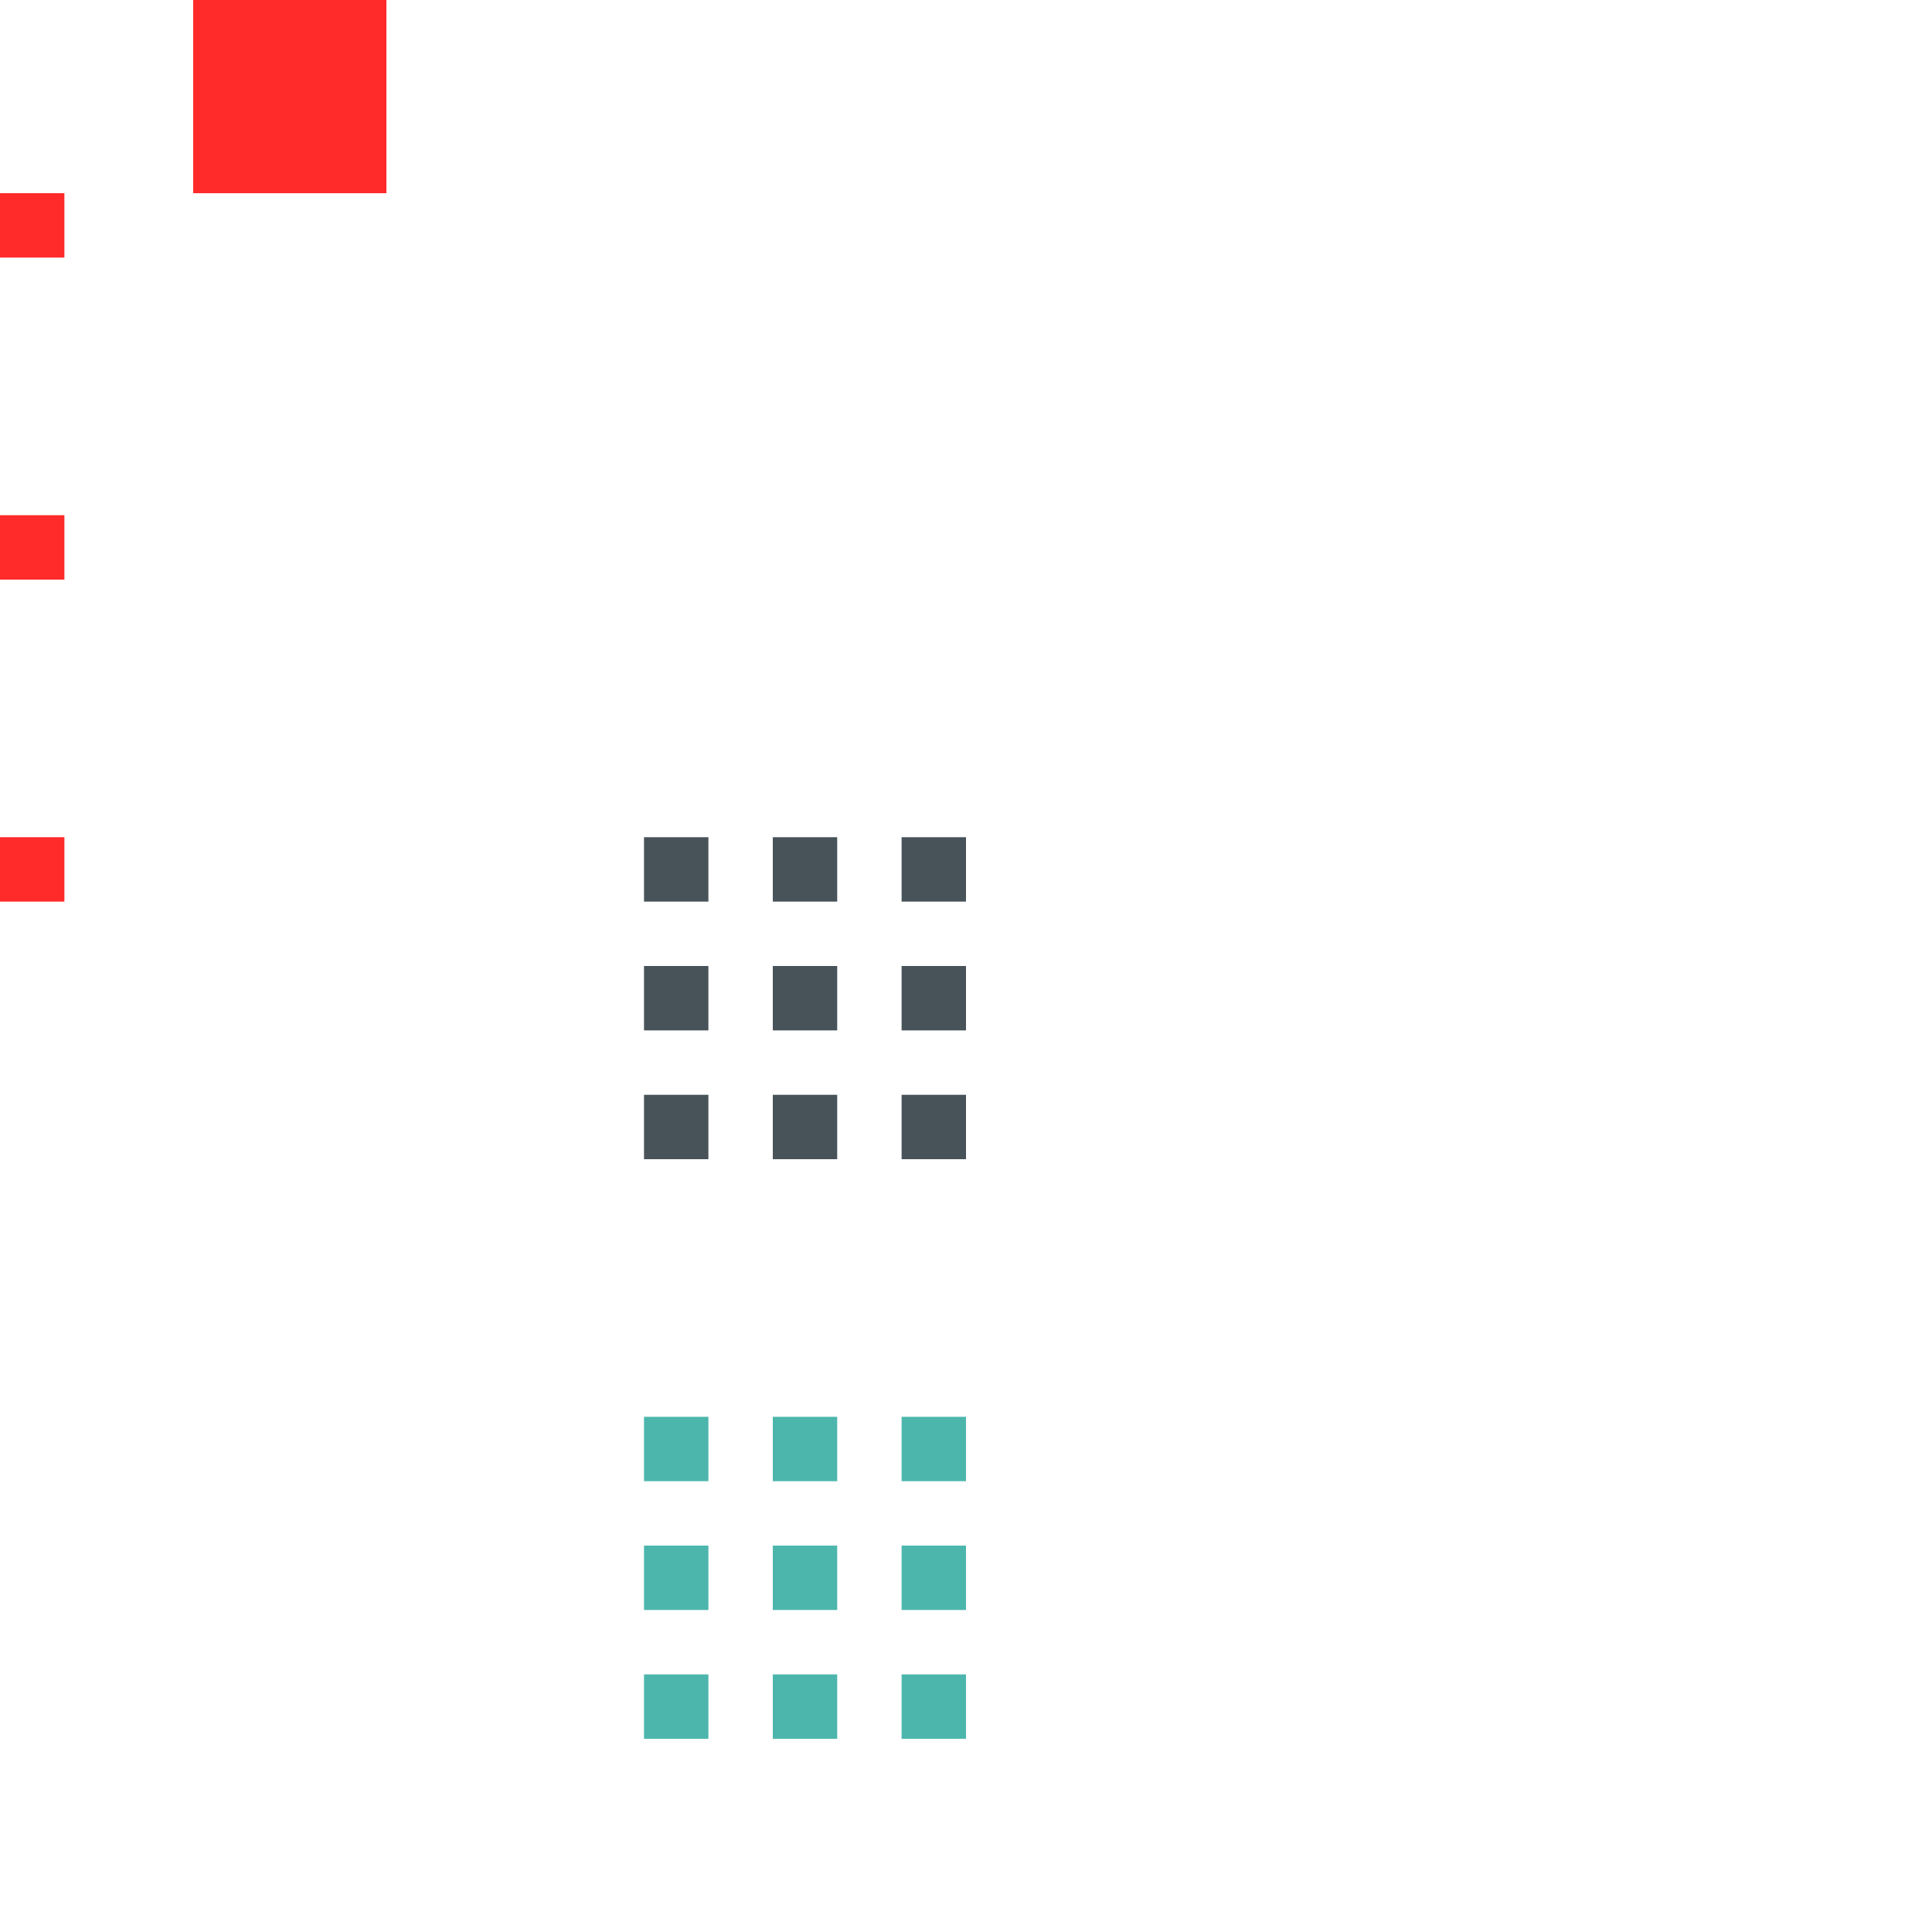
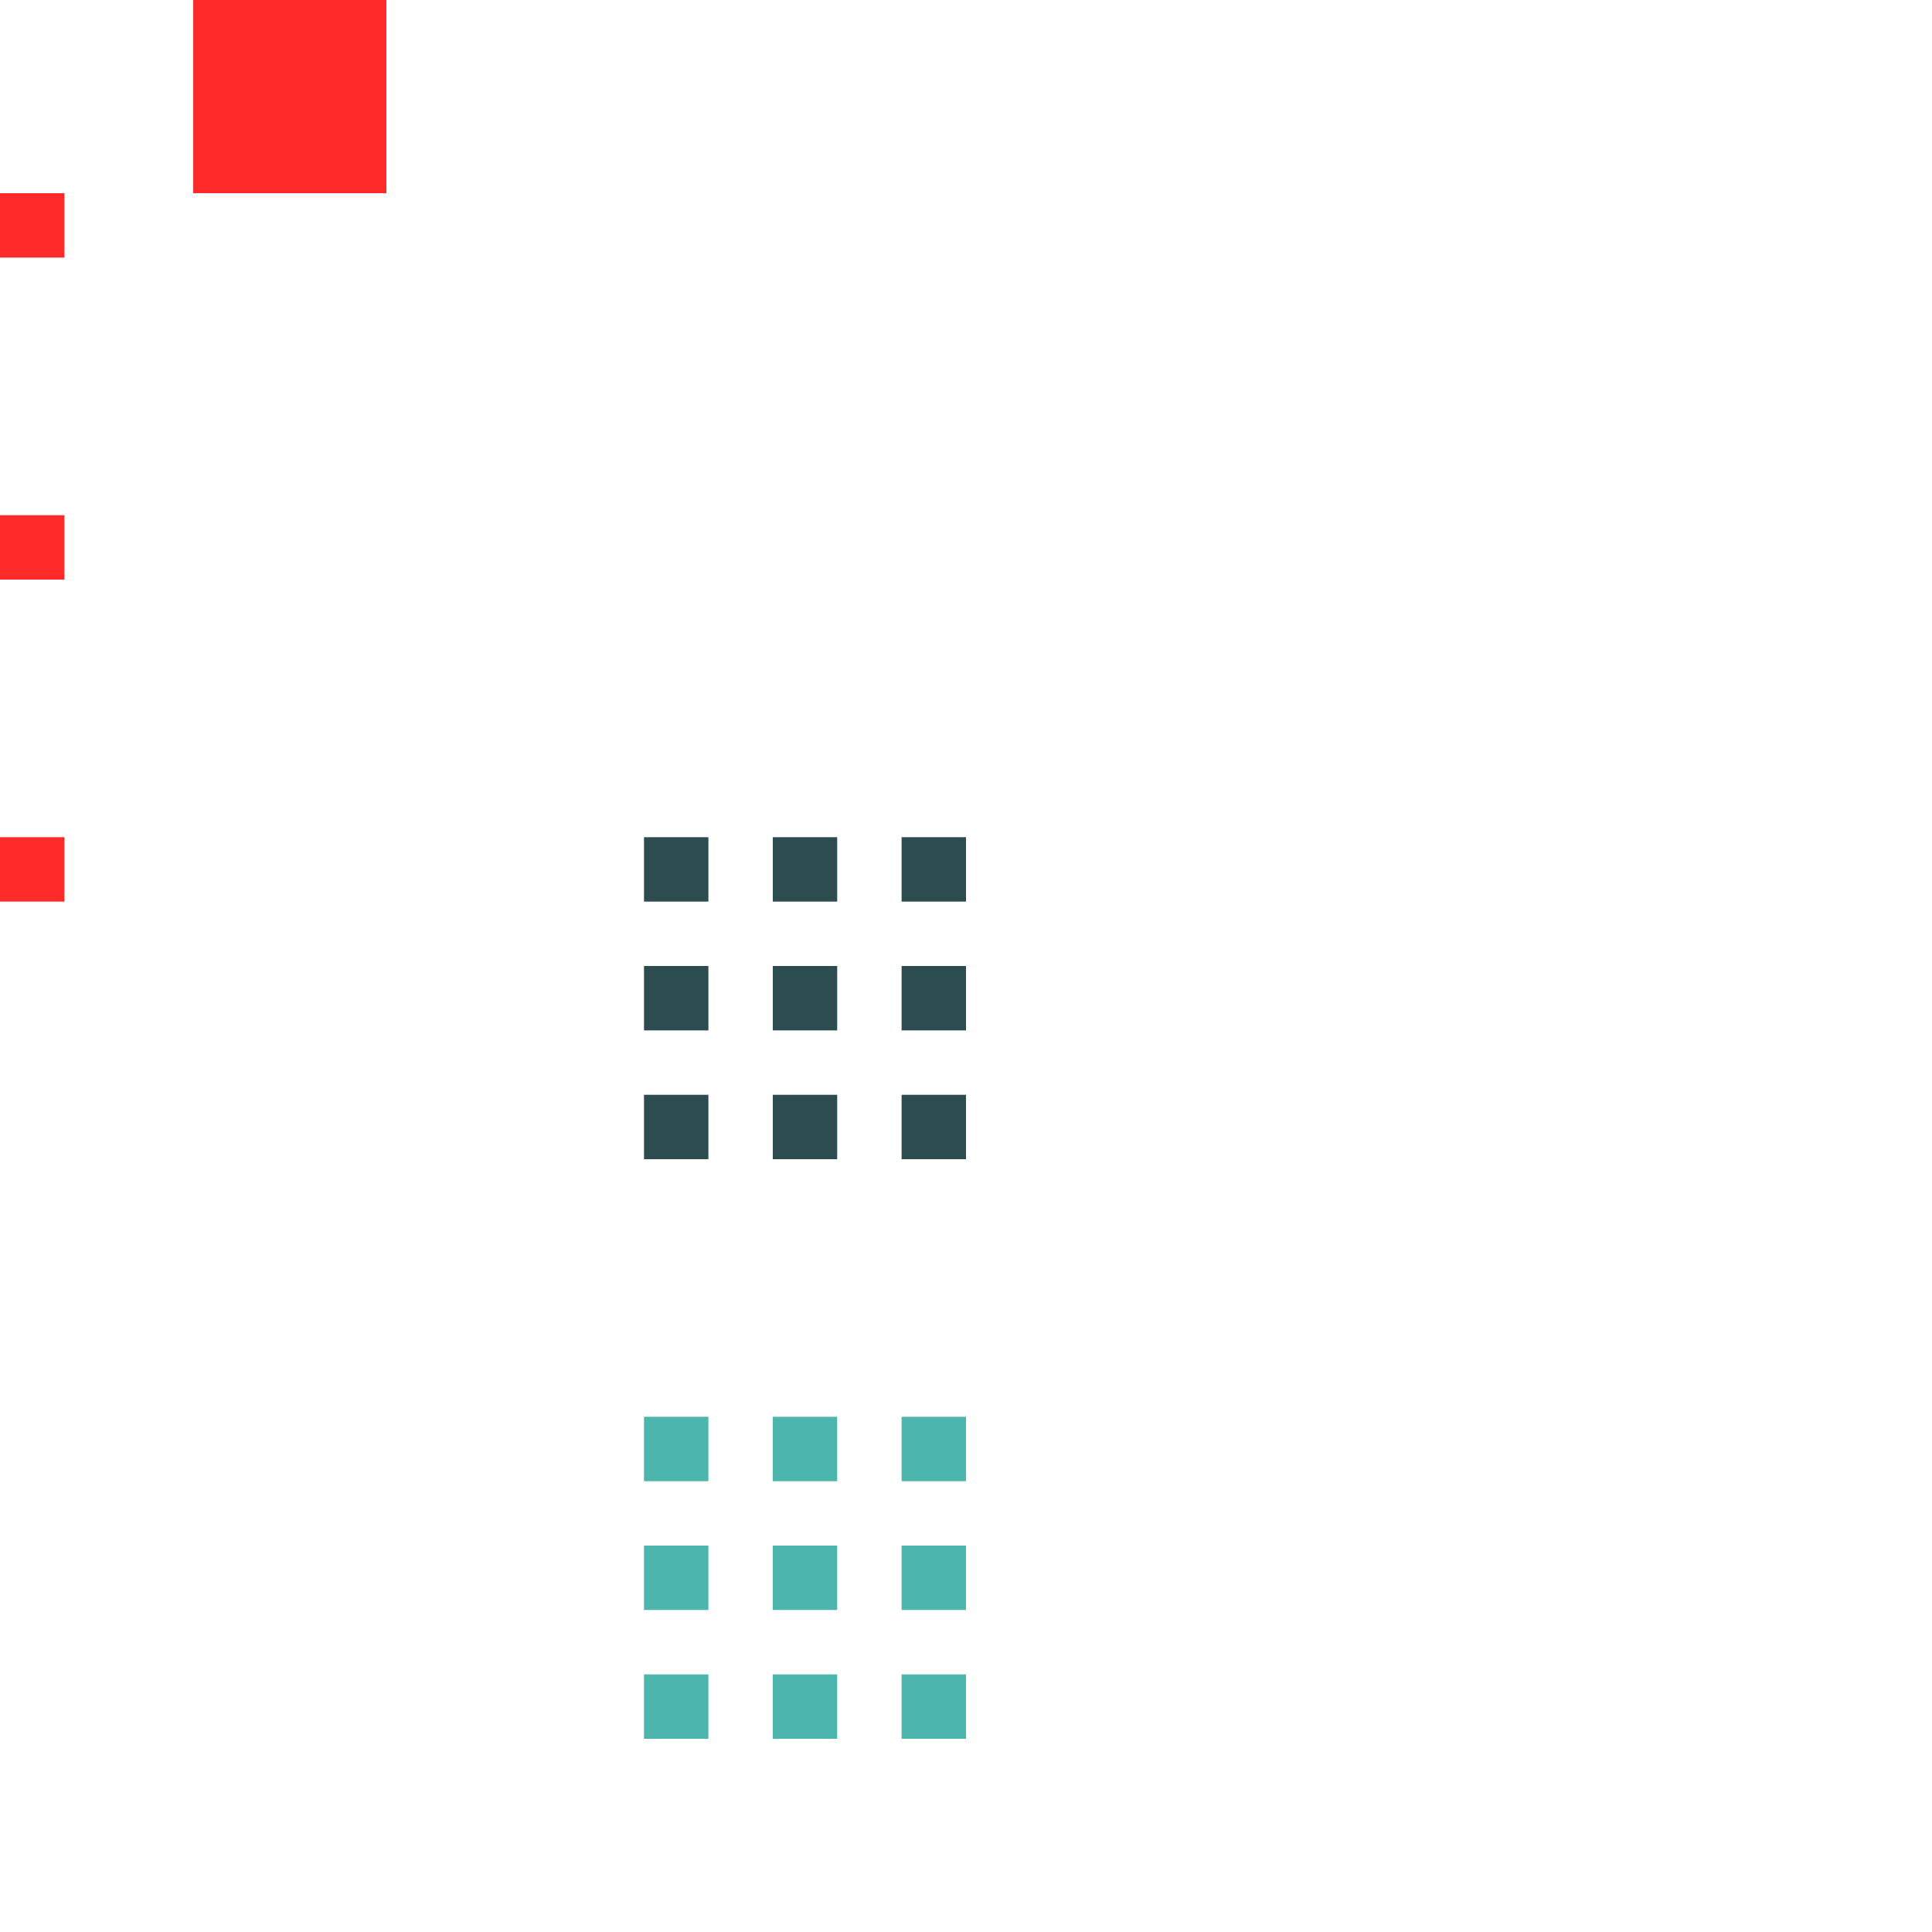
<svg xmlns="http://www.w3.org/2000/svg" id="svg2" width="30" height="30" version="1.1" viewBox="0 0 30 30">
  <rect id="hint-tile-center" style="opacity:1;fill:#ff2a2a;fill-opacity:1;stroke:none" width="1" height="1" x="0" y="3" />
  <rect id="hint-bar-size" style="opacity:1;fill:#ff2a2a;fill-opacity:1;stroke:none" width="3" height="3" x="3" y="0" />
-   <path id="bar-inactive-bottomright" style="opacity:1;fill:#475359;fill-opacity:1;stroke:none" d="m 14,17 0,1 1,0 0,-1 z" />
-   <path id="bar-inactive-right" style="opacity:1;fill:#475359;fill-opacity:1;stroke:none" d="m 14,15 0,1 1,0 0,-1 -1,0 z" />
-   <path id="bar-inactive-topright" style="opacity:1;fill:#475359;fill-opacity:1;stroke:none" d="m 14,13 0,1 1,0 0,-1 z" />
-   <path id="bar-inactive-bottomleft" style="opacity:1;fill:#475359;fill-opacity:1;stroke:none" d="m 10,17 0,1 1,0 0,-1 z" />
-   <path id="bar-inactive-left" style="opacity:1;fill:#475359;fill-opacity:1;stroke:none" d="m 10,15 0,1 1,0 0,-1 -1,0 z" />
-   <path id="bar-inactive-topleft" style="opacity:1;fill:#475359;fill-opacity:1;stroke:none" d="m 11,13 -1,0 0,1 1,0 z" />
-   <path id="bar-inactive-bottom" style="opacity:1;fill:#475359;fill-opacity:1;stroke:none" d="m 12,17 0,1 1,0 0,-1 -1,0 z" />
-   <path id="bar-inactive-center" style="opacity:1;fill:#475359;fill-opacity:1;stroke:none" d="m 13,15 -1,0 0,1 1,0 0,-1 z" />
-   <path id="bar-inactive-top" style="opacity:1;fill:#475359;fill-opacity:1;stroke:none" d="m 12,13 0,1 1,0 0,-1 -1,0 z" />
+   <path id="bar-inactive-bottomright" style="opacity:1;fill:#2d4c4f;fill-opacity:1;stroke:none" d="m 14,17 0,1 1,0 0,-1 z" />
+   <path id="bar-inactive-right" style="opacity:1;fill:#2d4c4f;fill-opacity:1;stroke:none" d="m 14,15 0,1 1,0 0,-1 -1,0 z" />
+   <path id="bar-inactive-topright" style="opacity:1;fill:#2d4c4f;fill-opacity:1;stroke:none" d="m 14,13 0,1 1,0 0,-1 z" />
+   <path id="bar-inactive-bottomleft" style="opacity:1;fill:#2d4c4f;fill-opacity:1;stroke:none" d="m 10,17 0,1 1,0 0,-1 z" />
+   <path id="bar-inactive-left" style="opacity:1;fill:#2d4c4f;fill-opacity:1;stroke:none" d="m 10,15 0,1 1,0 0,-1 -1,0 z" />
+   <path id="bar-inactive-topleft" style="opacity:1;fill:#2d4c4f;fill-opacity:1;stroke:none" d="m 11,13 -1,0 0,1 1,0 z" />
+   <path id="bar-inactive-bottom" style="opacity:1;fill:#2d4c4f;fill-opacity:1;stroke:none" d="m 12,17 0,1 1,0 0,-1 -1,0 z" />
+   <path id="bar-inactive-center" style="opacity:1;fill:#2d4c4f;fill-opacity:1;stroke:none" d="m 13,15 -1,0 0,1 1,0 0,-1 z" />
+   <path id="bar-inactive-top" style="opacity:1;fill:#2d4c4f;fill-opacity:1;stroke:none" d="m 12,13 0,1 1,0 0,-1 -1,0 z" />
  <path id="bar-active-bottomright" style="opacity:1;fill:#4db6ac;fill-opacity:1;stroke:none" d="m 14,26 0,1 1,0 0,-1 z" />
  <path id="bar-active-right" style="opacity:1;fill:#4db6ac;fill-opacity:1;stroke:none" d="m 14,24 0,1 1,0 0,-1 -1,0 z" />
  <path id="bar-active-topright" style="opacity:1;fill:#4db6ac;fill-opacity:1;stroke:none" d="m 14,22 0,1 1,0 0,-1 z" />
  <path id="bar-active-bottomleft" style="opacity:1;fill:#4db6ac;fill-opacity:1;stroke:none" d="m 10,26 0,1 1,0 0,-1 z" />
  <path id="bar-active-left" style="opacity:1;fill:#4db6ac;fill-opacity:1;stroke:none" d="m 10,24 0,1 1,0 0,-1 -1,0 z" />
  <path id="bar-active-topleft" style="opacity:1;fill:#4db6ac;fill-opacity:1;stroke:none" d="m 11,22 -1,0 0,1 1,0 z" />
  <path id="bar-active-bottom" style="opacity:1;fill:#4db6ac;fill-opacity:1;stroke:none" d="m 12,26 0,1 1,0 0,-1 -1,0 z" />
  <path id="bar-active-center" style="opacity:1;fill:#4db6ac;fill-opacity:1;stroke:none" d="m 13,24 -1,0 0,1 1,0 0,-1 z" />
  <path id="bar-active-top" style="opacity:1;fill:#4db6ac;fill-opacity:1;stroke:none" d="m 12,22 0,1 1,0 0,-1 -1,0 z" />
  <rect id="hint-stretch-borders" style="opacity:1;fill:#ff2a2a;fill-opacity:1;stroke:none" width="1" height="1" x="0" y="8" />
  <rect id="hint-bar-stretch" style="opacity:1;fill:#ff2a2a;fill-opacity:1;stroke:none" width="1" height="1" x="0" y="13" />
</svg>
